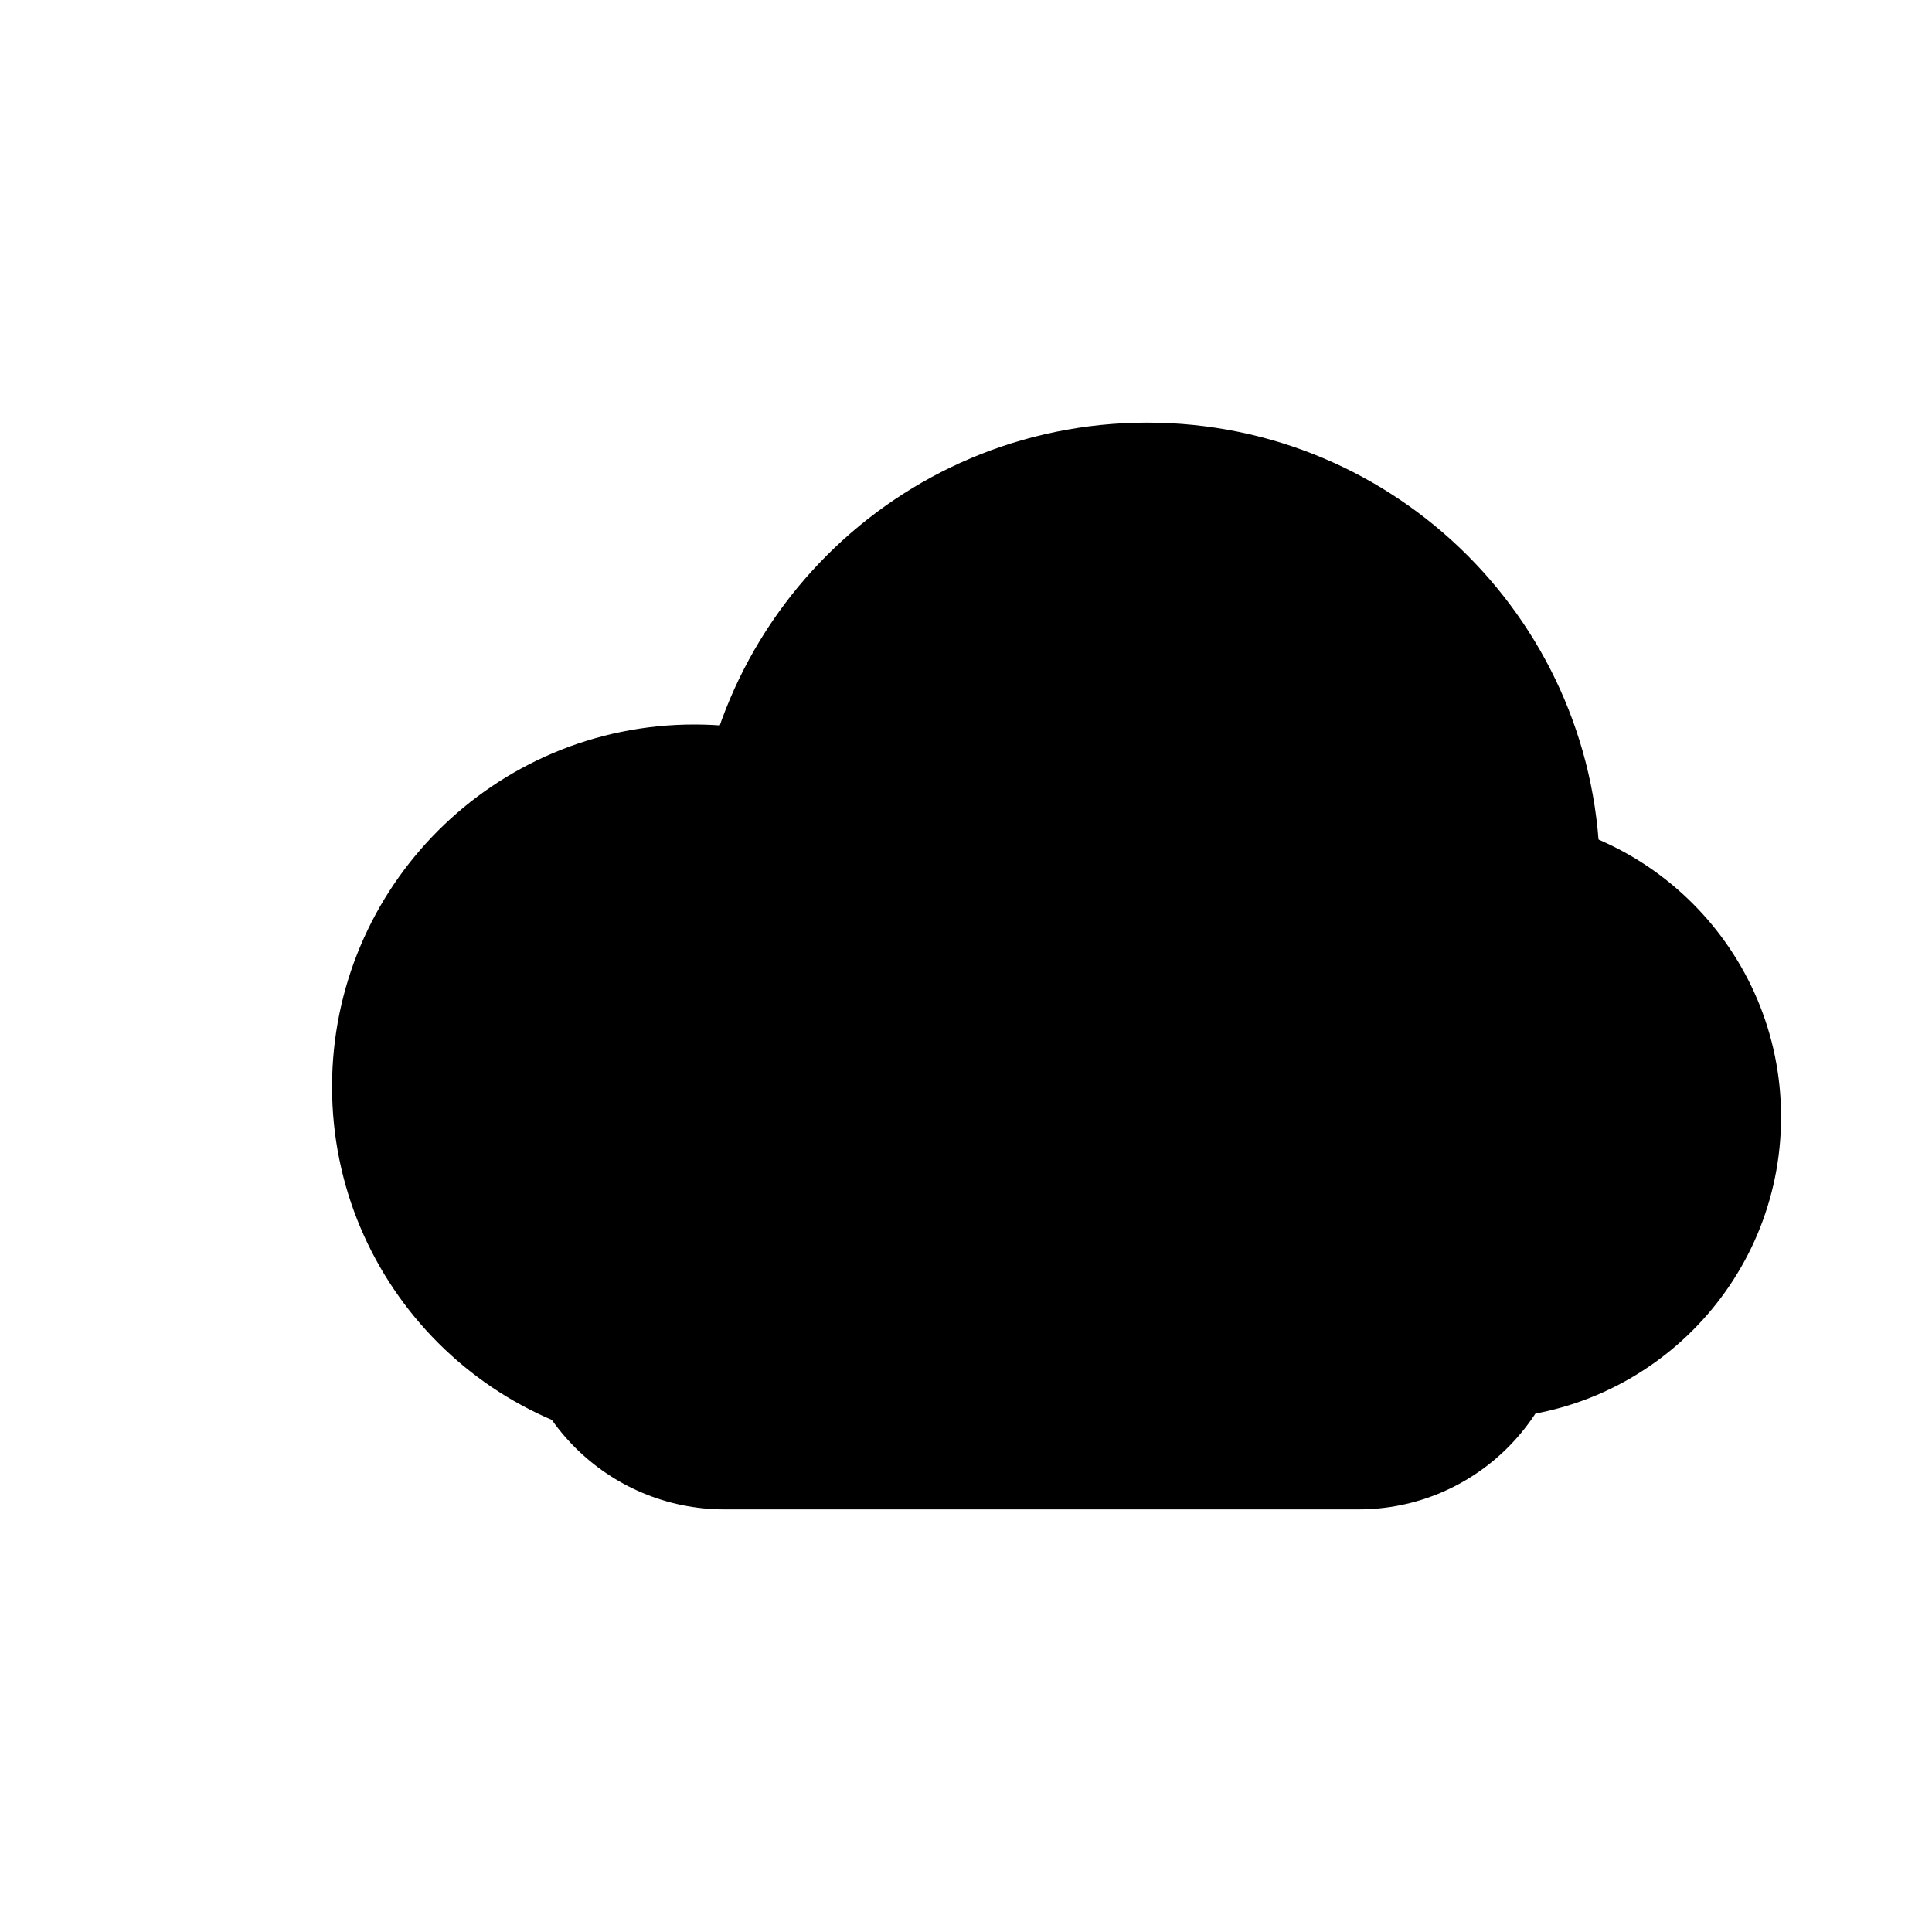
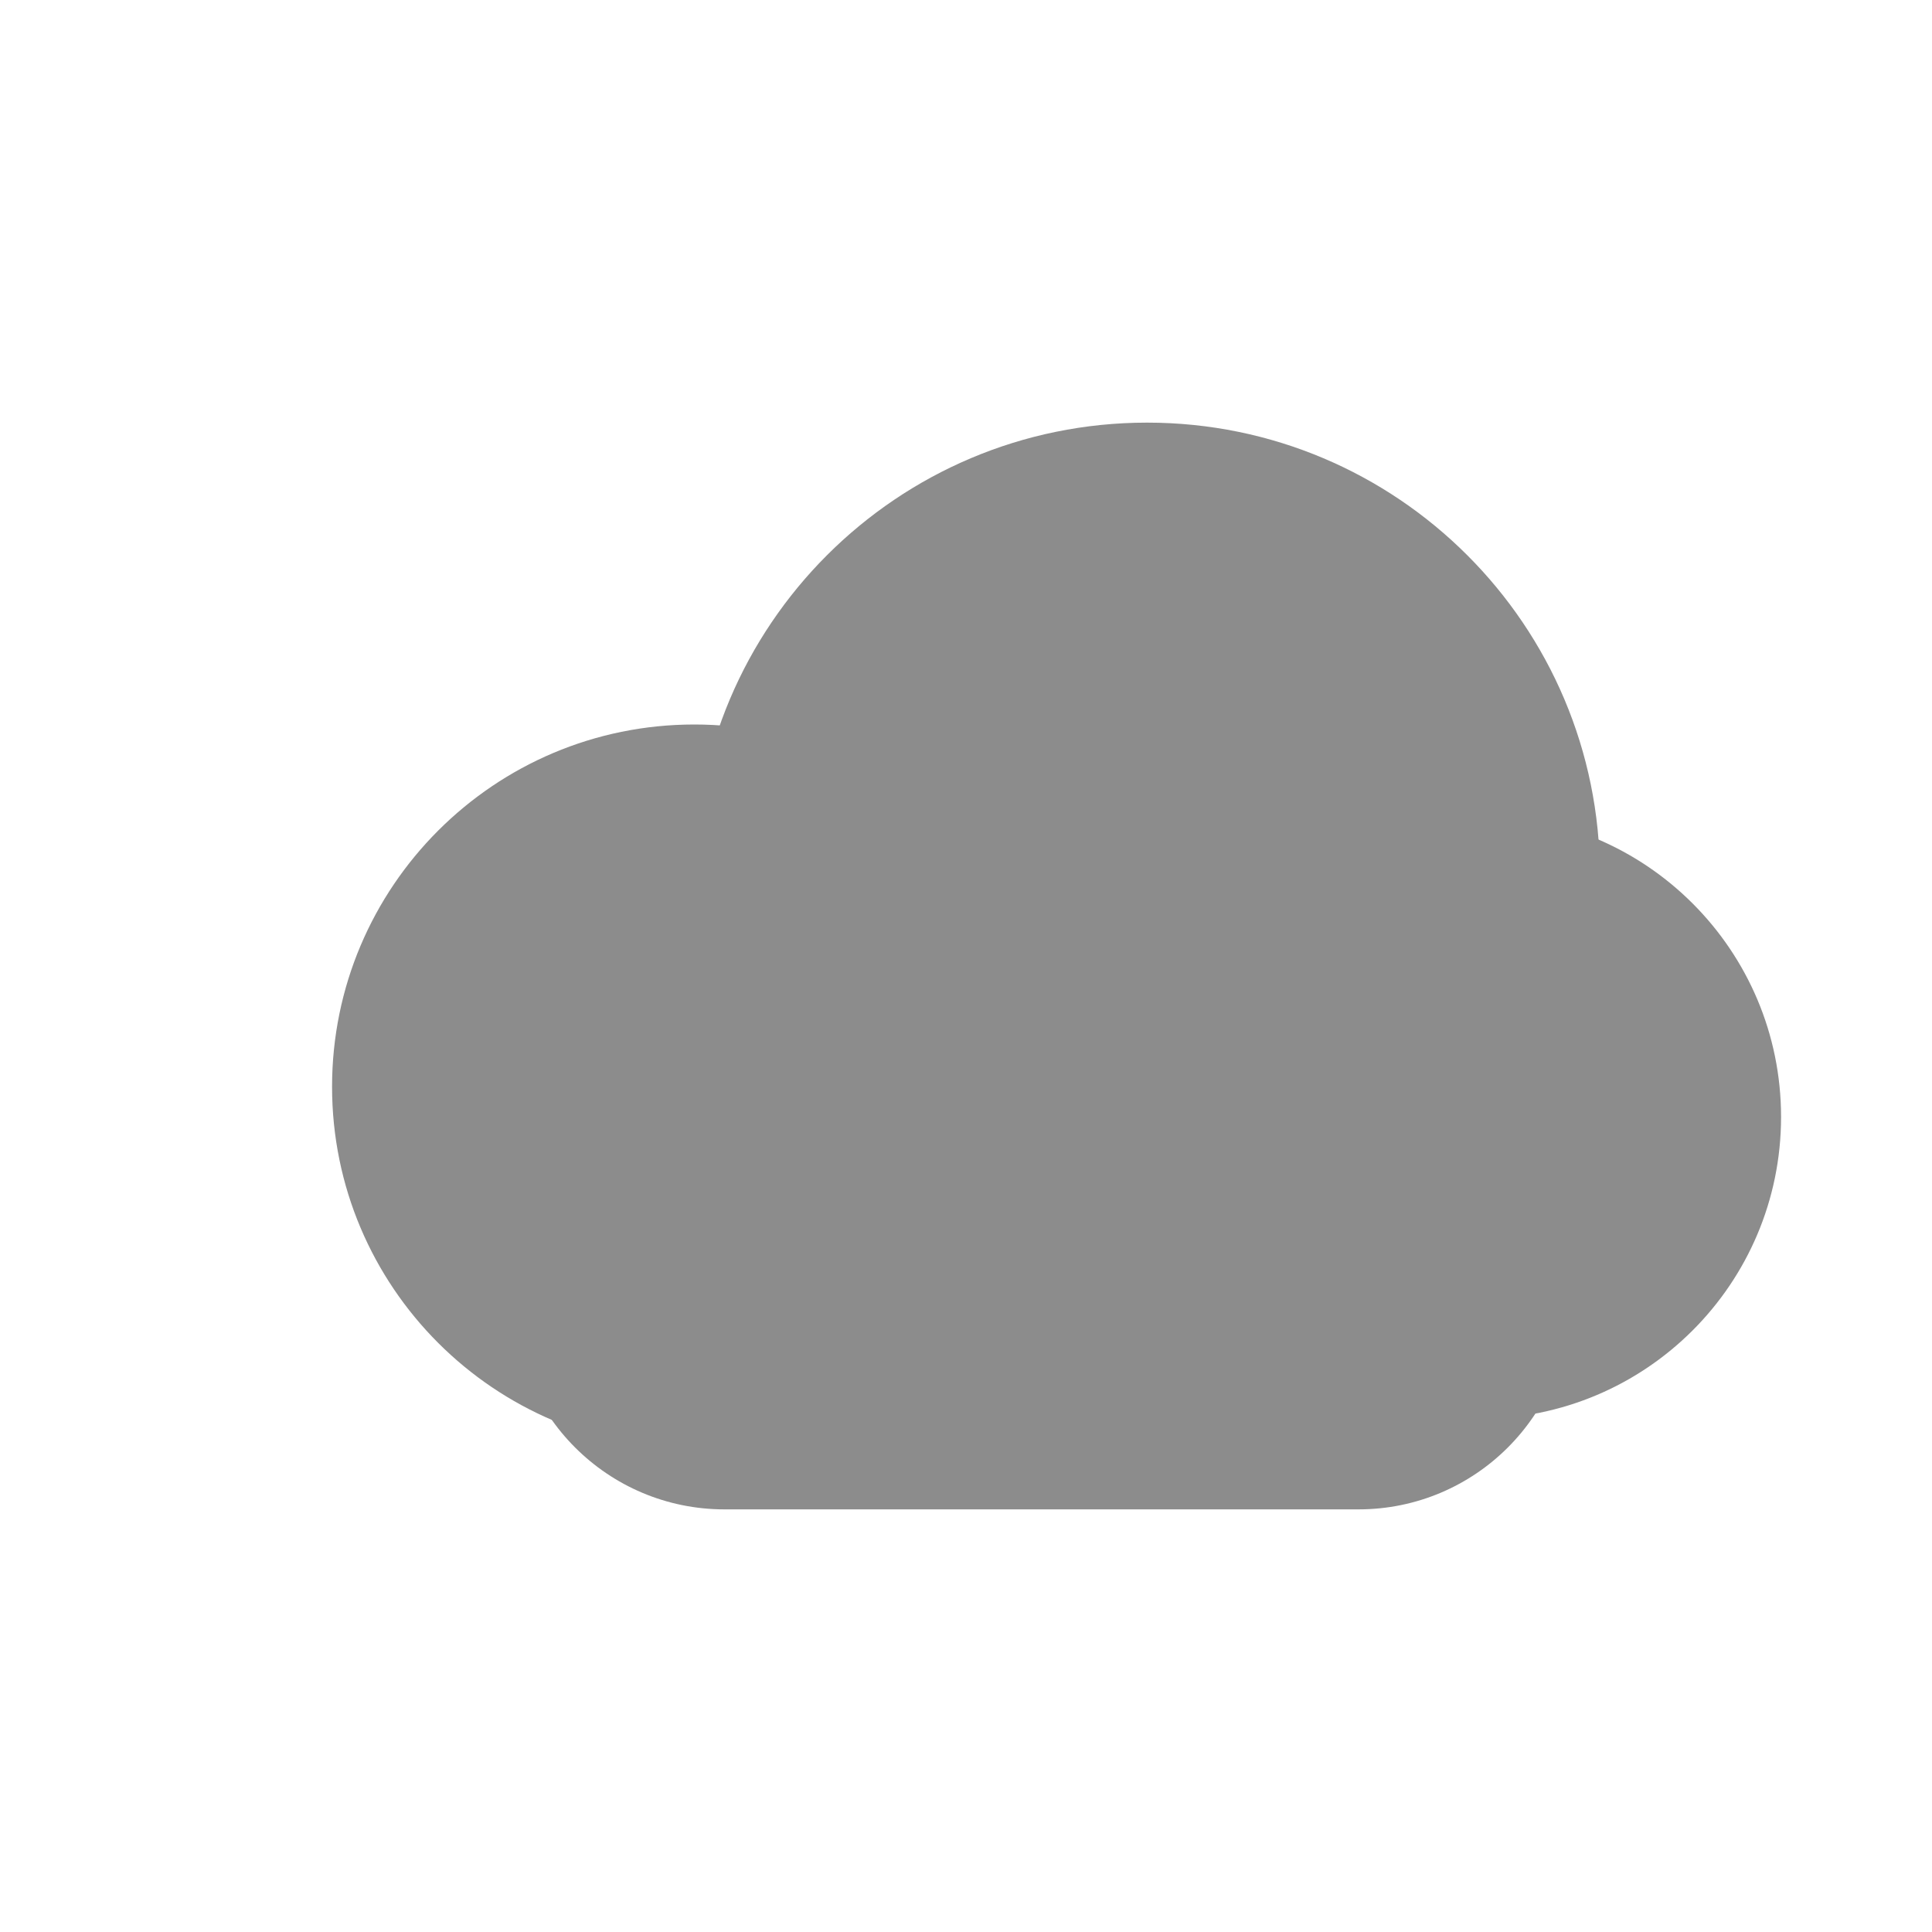
<svg xmlns="http://www.w3.org/2000/svg" viewBox="0 0 64 64">
-   <g fill="#000000" stroke="none">
+   <g fill="#8C8C8C" stroke="none">
    <circle cx="23" cy="36" r="12" />
    <circle cx="38" cy="29" r="15" />
    <circle cx="49" cy="37" r="10" />
    <rect x="17" y="36" width="35" height="14" rx="7" />
  </g>
</svg>
